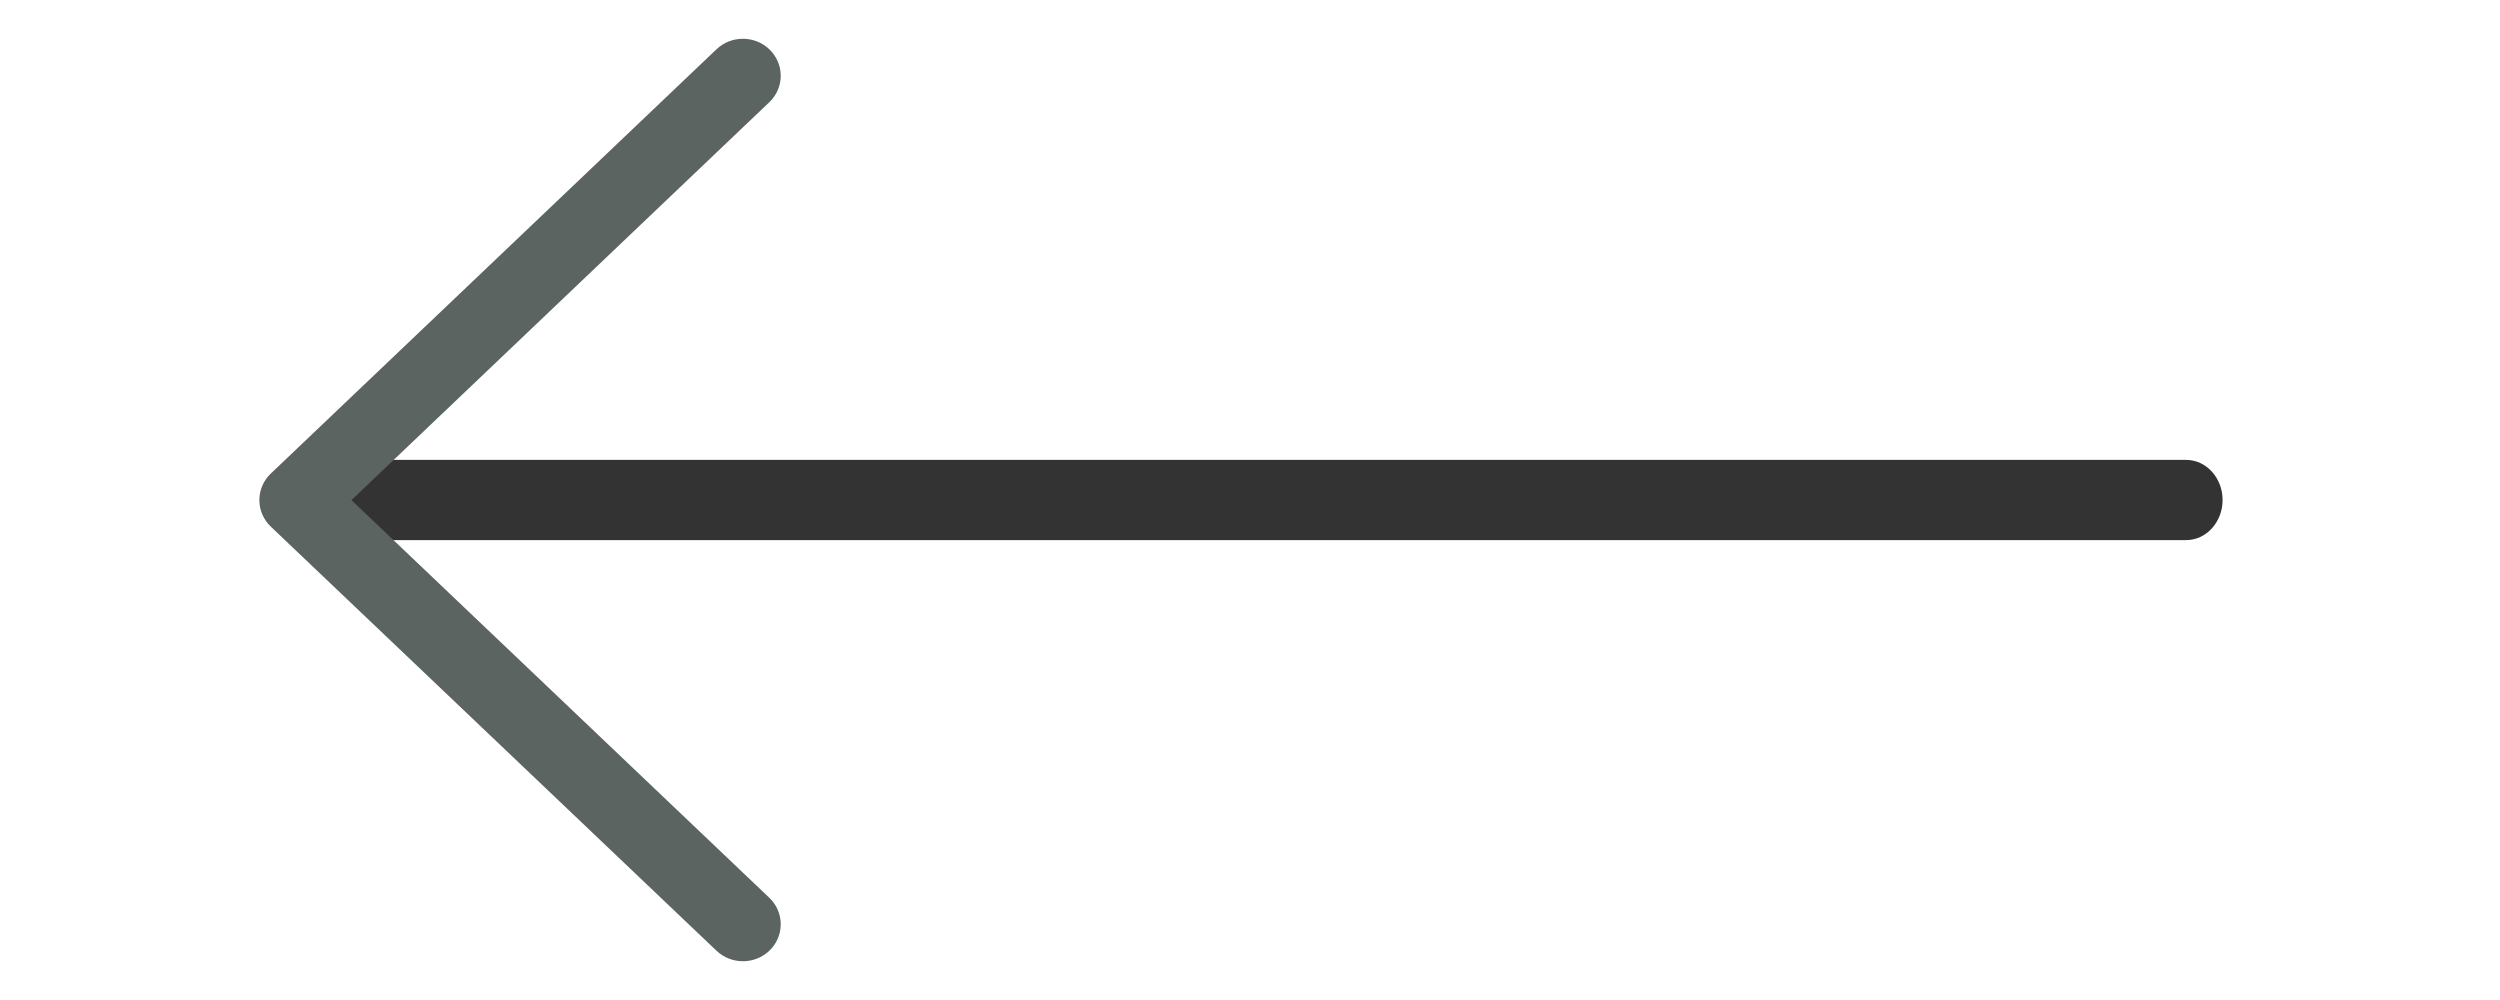
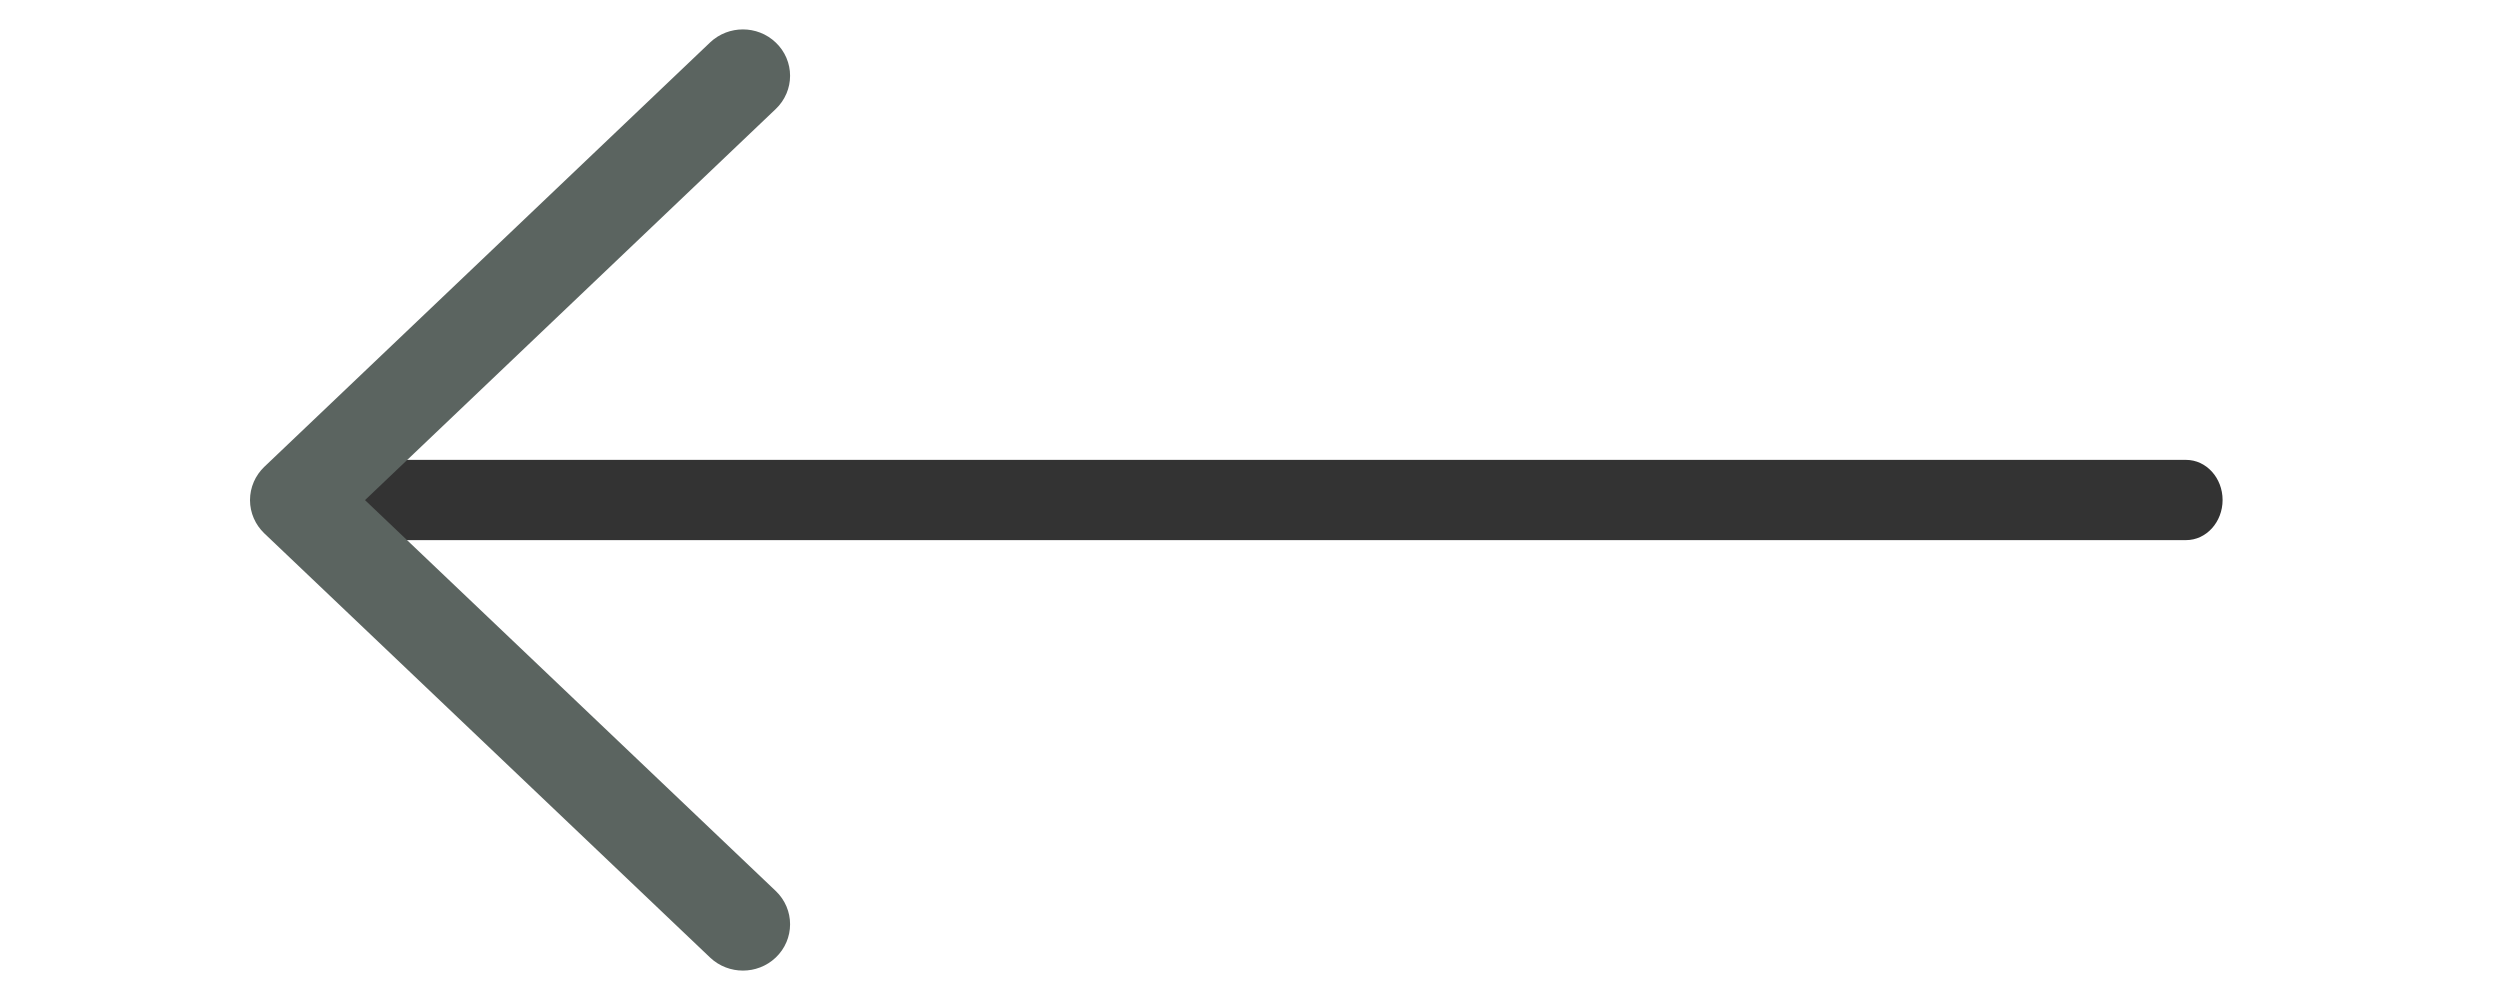
<svg xmlns="http://www.w3.org/2000/svg" width="30" height="12" viewBox="0 0 35 17" fill="none">
  <path d="M33.414 7.818L1.653 7.818C1.311 7.818 1.034 8.124 1.034 8.5C1.034 8.876 1.311 9.182 1.653 9.182L33.414 9.182C33.756 9.182 34.034 8.876 34.034 8.5C34.034 8.124 33.756 7.818 33.414 7.818Z" fill="#333333" />
-   <path d="M8.879 1C8.802 1 8.725 1.028 8.666 1.084L1.088 8.298C1.032 8.352 1 8.425 1 8.502C1 8.578 1.032 8.651 1.088 8.705L8.666 15.916C8.784 16.028 8.976 16.028 9.093 15.916C9.211 15.804 9.211 15.621 9.093 15.509L1.73 8.502L9.093 1.491C9.211 1.379 9.211 1.197 9.093 1.085C9.034 1.028 8.957 1 8.879 1Z" fill="#333333" stroke="#5B6460" stroke-width="0.682" />
+   <path d="M8.879 1C8.802 1 8.725 1.028 8.666 1.084L1.088 8.298C1.032 8.352 1 8.425 1 8.502C1 8.578 1.032 8.651 1.088 8.705L8.666 15.916C8.784 16.028 8.976 16.028 9.093 15.916C9.211 15.804 9.211 15.621 9.093 15.509L1.73 8.502L9.093 1.491C9.211 1.379 9.211 1.197 9.093 1.085C9.034 1.028 8.957 1 8.879 1Z" fill="#333333" stroke="#5B6460" strokeWidth="0.682" />
</svg>
